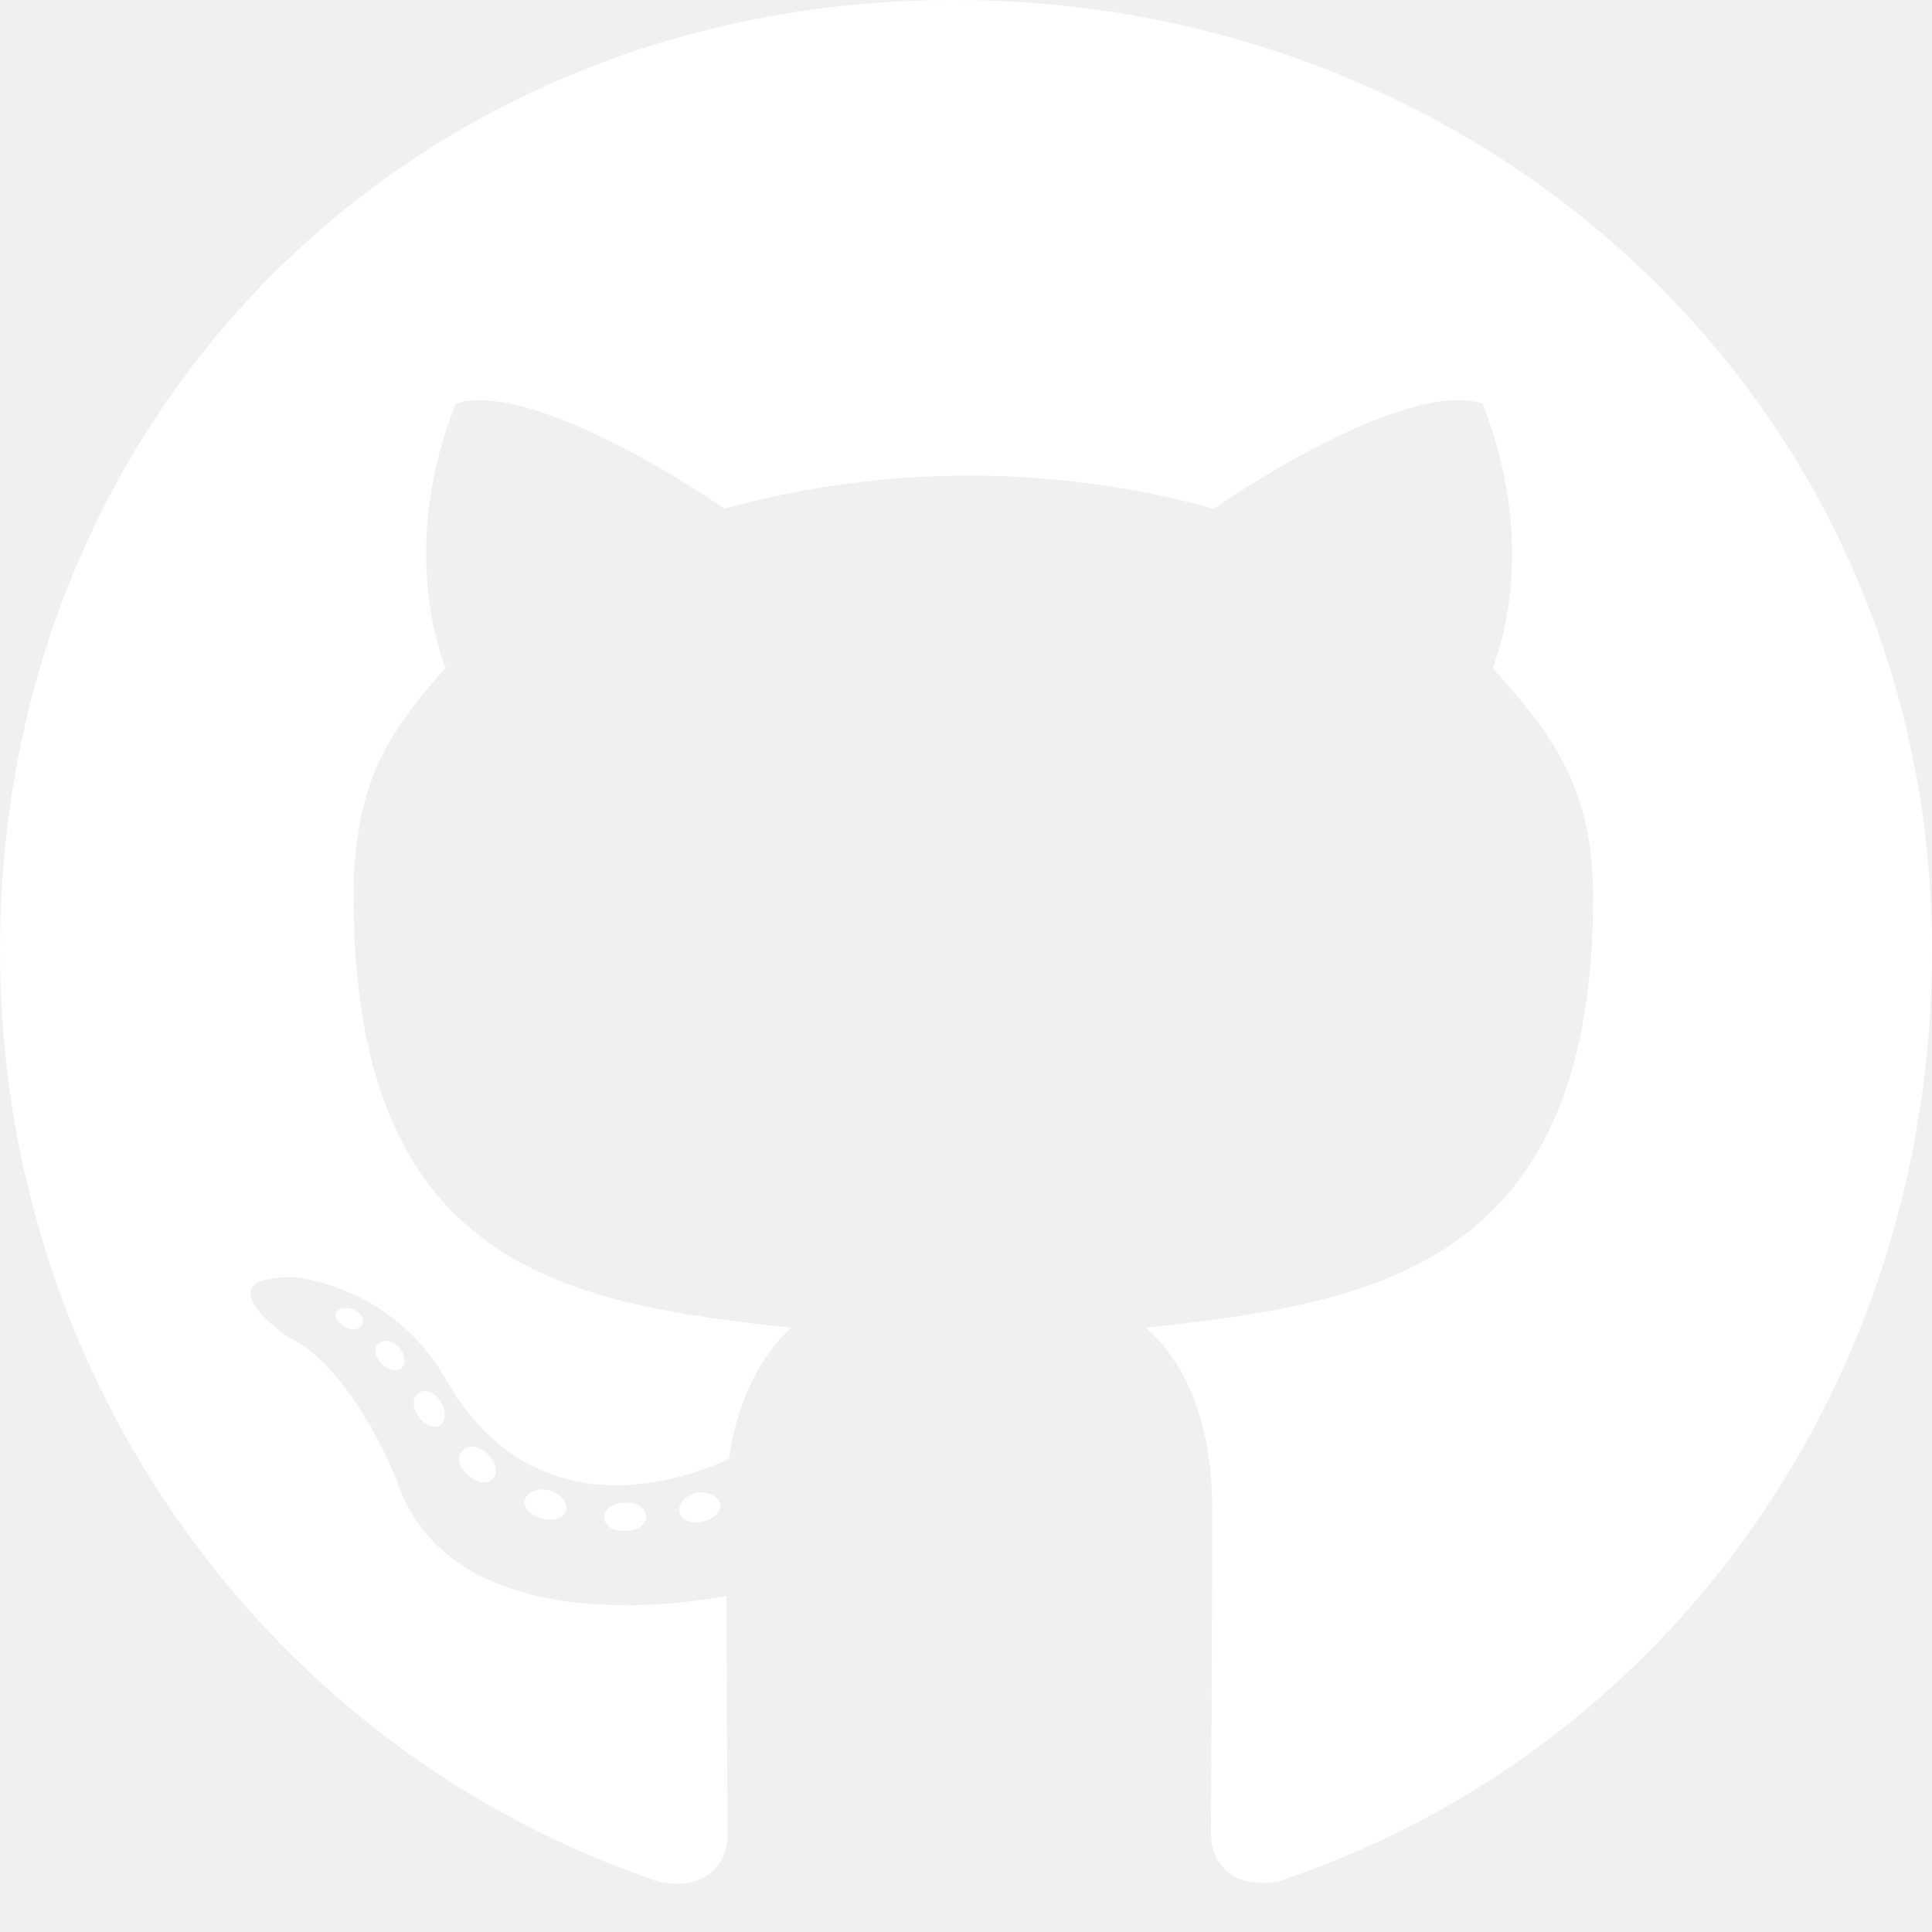
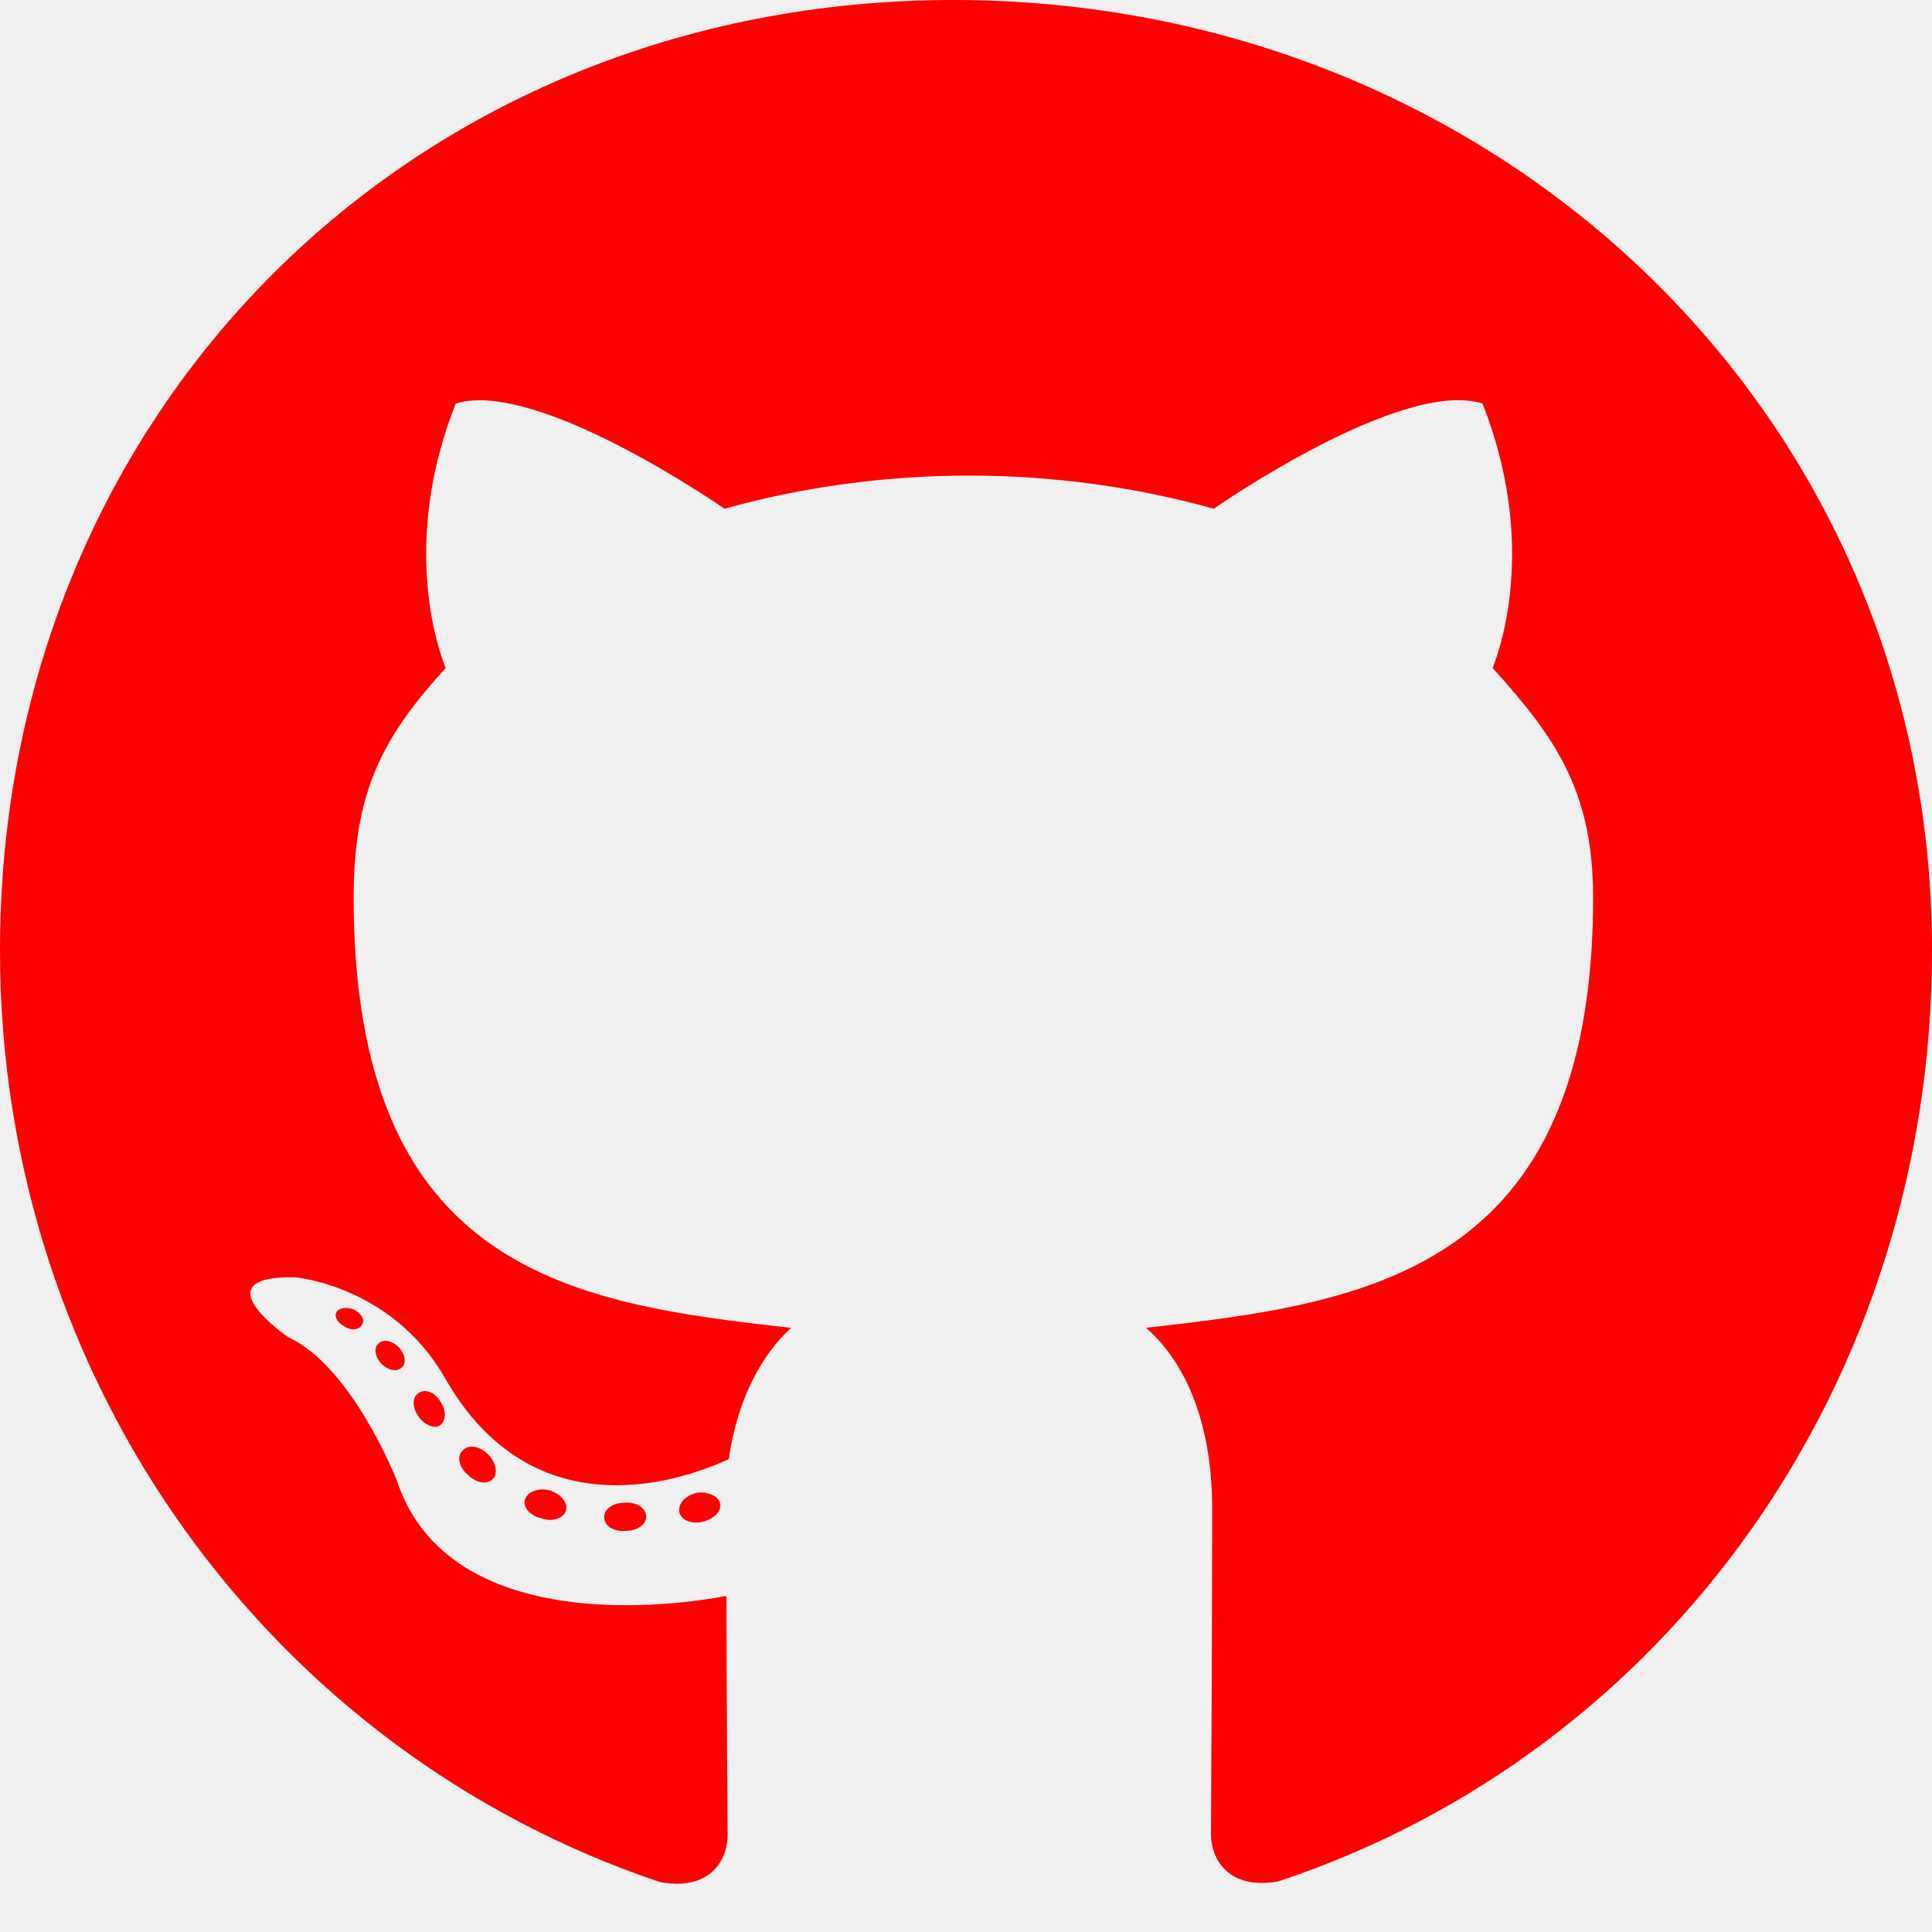
<svg xmlns="http://www.w3.org/2000/svg" width="100" height="100" viewBox="0 0 38 38" fill="none">
-   <path d="M12.71 29.833C12.71 29.986 12.534 30.109 12.312 30.109C12.059 30.132 11.883 30.009 11.883 29.833C11.883 29.68 12.059 29.557 12.281 29.557C12.511 29.534 12.71 29.657 12.71 29.833ZM10.327 29.488C10.274 29.642 10.427 29.818 10.657 29.864C10.856 29.94 11.086 29.864 11.132 29.71C11.178 29.557 11.032 29.381 10.802 29.312C10.603 29.259 10.381 29.335 10.327 29.488ZM13.714 29.358C13.492 29.412 13.338 29.557 13.361 29.733C13.384 29.887 13.584 29.986 13.813 29.933C14.036 29.879 14.189 29.733 14.166 29.58C14.143 29.435 13.936 29.335 13.714 29.358ZM18.755 0C8.129 0 0 8.067 0 18.694C0 27.19 5.348 34.461 12.986 37.019C13.966 37.196 14.311 36.59 14.311 36.092C14.311 35.617 14.288 32.997 14.288 31.388C14.288 31.388 8.925 32.538 7.799 29.105C7.799 29.105 6.926 26.876 5.669 26.301C5.669 26.301 3.915 25.098 5.792 25.121C5.792 25.121 7.7 25.275 8.749 27.098C10.427 30.055 13.239 29.205 14.334 28.699C14.511 27.473 15.008 26.623 15.56 26.117C11.277 25.642 6.956 25.022 6.956 17.652C6.956 15.545 7.539 14.488 8.765 13.139C8.565 12.641 7.914 10.588 8.964 7.937C10.565 7.439 14.25 10.006 14.25 10.006C15.782 9.577 17.429 9.354 19.061 9.354C20.693 9.354 22.34 9.577 23.873 10.006C23.873 10.006 27.558 7.431 29.159 7.937C30.209 10.596 29.557 12.641 29.358 13.139C30.584 14.495 31.335 15.552 31.335 17.652C31.335 25.045 26.822 25.635 22.54 26.117C23.244 26.723 23.842 27.872 23.842 29.672C23.842 32.254 23.819 35.449 23.819 36.077C23.819 36.575 24.171 37.18 25.144 37.004C32.806 34.461 38 27.19 38 18.694C38 8.067 29.381 0 18.755 0ZM7.447 26.424C7.347 26.5 7.37 26.677 7.5 26.822C7.623 26.945 7.799 26.998 7.899 26.899C7.998 26.822 7.975 26.646 7.845 26.5C7.723 26.378 7.546 26.324 7.447 26.424ZM6.619 25.803C6.566 25.903 6.642 26.025 6.796 26.102C6.918 26.179 7.071 26.156 7.125 26.048C7.179 25.949 7.102 25.826 6.949 25.75C6.796 25.704 6.673 25.727 6.619 25.803ZM9.102 28.531C8.979 28.63 9.025 28.86 9.201 29.006C9.377 29.182 9.6 29.205 9.699 29.082C9.799 28.983 9.753 28.753 9.6 28.607C9.431 28.431 9.201 28.408 9.102 28.531ZM8.228 27.404C8.106 27.481 8.106 27.68 8.228 27.857C8.351 28.033 8.558 28.109 8.657 28.033C8.78 27.933 8.78 27.734 8.657 27.558C8.55 27.381 8.351 27.305 8.228 27.404Z" fill="white" />
+   <path d="M12.71 29.833C12.71 29.986 12.534 30.109 12.312 30.109C12.059 30.132 11.883 30.009 11.883 29.833C11.883 29.68 12.059 29.557 12.281 29.557C12.511 29.534 12.71 29.657 12.71 29.833ZM10.327 29.488C10.274 29.642 10.427 29.818 10.657 29.864C10.856 29.94 11.086 29.864 11.132 29.71C11.178 29.557 11.032 29.381 10.802 29.312C10.603 29.259 10.381 29.335 10.327 29.488ZM13.714 29.358C13.492 29.412 13.338 29.557 13.361 29.733C13.384 29.887 13.584 29.986 13.813 29.933C14.036 29.879 14.189 29.733 14.166 29.58C14.143 29.435 13.936 29.335 13.714 29.358ZM18.755 0C8.129 0 0 8.067 0 18.694C0 27.19 5.348 34.461 12.986 37.019C13.966 37.196 14.311 36.59 14.311 36.092C14.311 35.617 14.288 32.997 14.288 31.388C14.288 31.388 8.925 32.538 7.799 29.105C7.799 29.105 6.926 26.876 5.669 26.301C5.669 26.301 3.915 25.098 5.792 25.121C5.792 25.121 7.7 25.275 8.749 27.098C10.427 30.055 13.239 29.205 14.334 28.699C14.511 27.473 15.008 26.623 15.56 26.117C11.277 25.642 6.956 25.022 6.956 17.652C6.956 15.545 7.539 14.488 8.765 13.139C8.565 12.641 7.914 10.588 8.964 7.937C10.565 7.439 14.25 10.006 14.25 10.006C15.782 9.577 17.429 9.354 19.061 9.354C20.693 9.354 22.34 9.577 23.873 10.006C23.873 10.006 27.558 7.431 29.159 7.937C30.209 10.596 29.557 12.641 29.358 13.139C30.584 14.495 31.335 15.552 31.335 17.652C31.335 25.045 26.822 25.635 22.54 26.117C23.244 26.723 23.842 27.872 23.842 29.672C23.842 32.254 23.819 35.449 23.819 36.077C23.819 36.575 24.171 37.18 25.144 37.004C32.806 34.461 38 27.19 38 18.694C38 8.067 29.381 0 18.755 0ZM7.447 26.424C7.347 26.5 7.37 26.677 7.5 26.822C7.623 26.945 7.799 26.998 7.899 26.899C7.998 26.822 7.975 26.646 7.845 26.5C7.723 26.378 7.546 26.324 7.447 26.424ZM6.619 25.803C6.566 25.903 6.642 26.025 6.796 26.102C6.918 26.179 7.071 26.156 7.125 26.048C7.179 25.949 7.102 25.826 6.949 25.75C6.796 25.704 6.673 25.727 6.619 25.803ZM9.102 28.531C8.979 28.63 9.025 28.86 9.201 29.006C9.377 29.182 9.6 29.205 9.699 29.082C9.799 28.983 9.753 28.753 9.6 28.607C9.431 28.431 9.201 28.408 9.102 28.531ZM8.228 27.404C8.106 27.481 8.106 27.68 8.228 27.857C8.351 28.033 8.558 28.109 8.657 28.033C8.78 27.933 8.78 27.734 8.657 27.558C8.55 27.381 8.351 27.305 8.228 27.404Z" fill="red" />
</svg>
